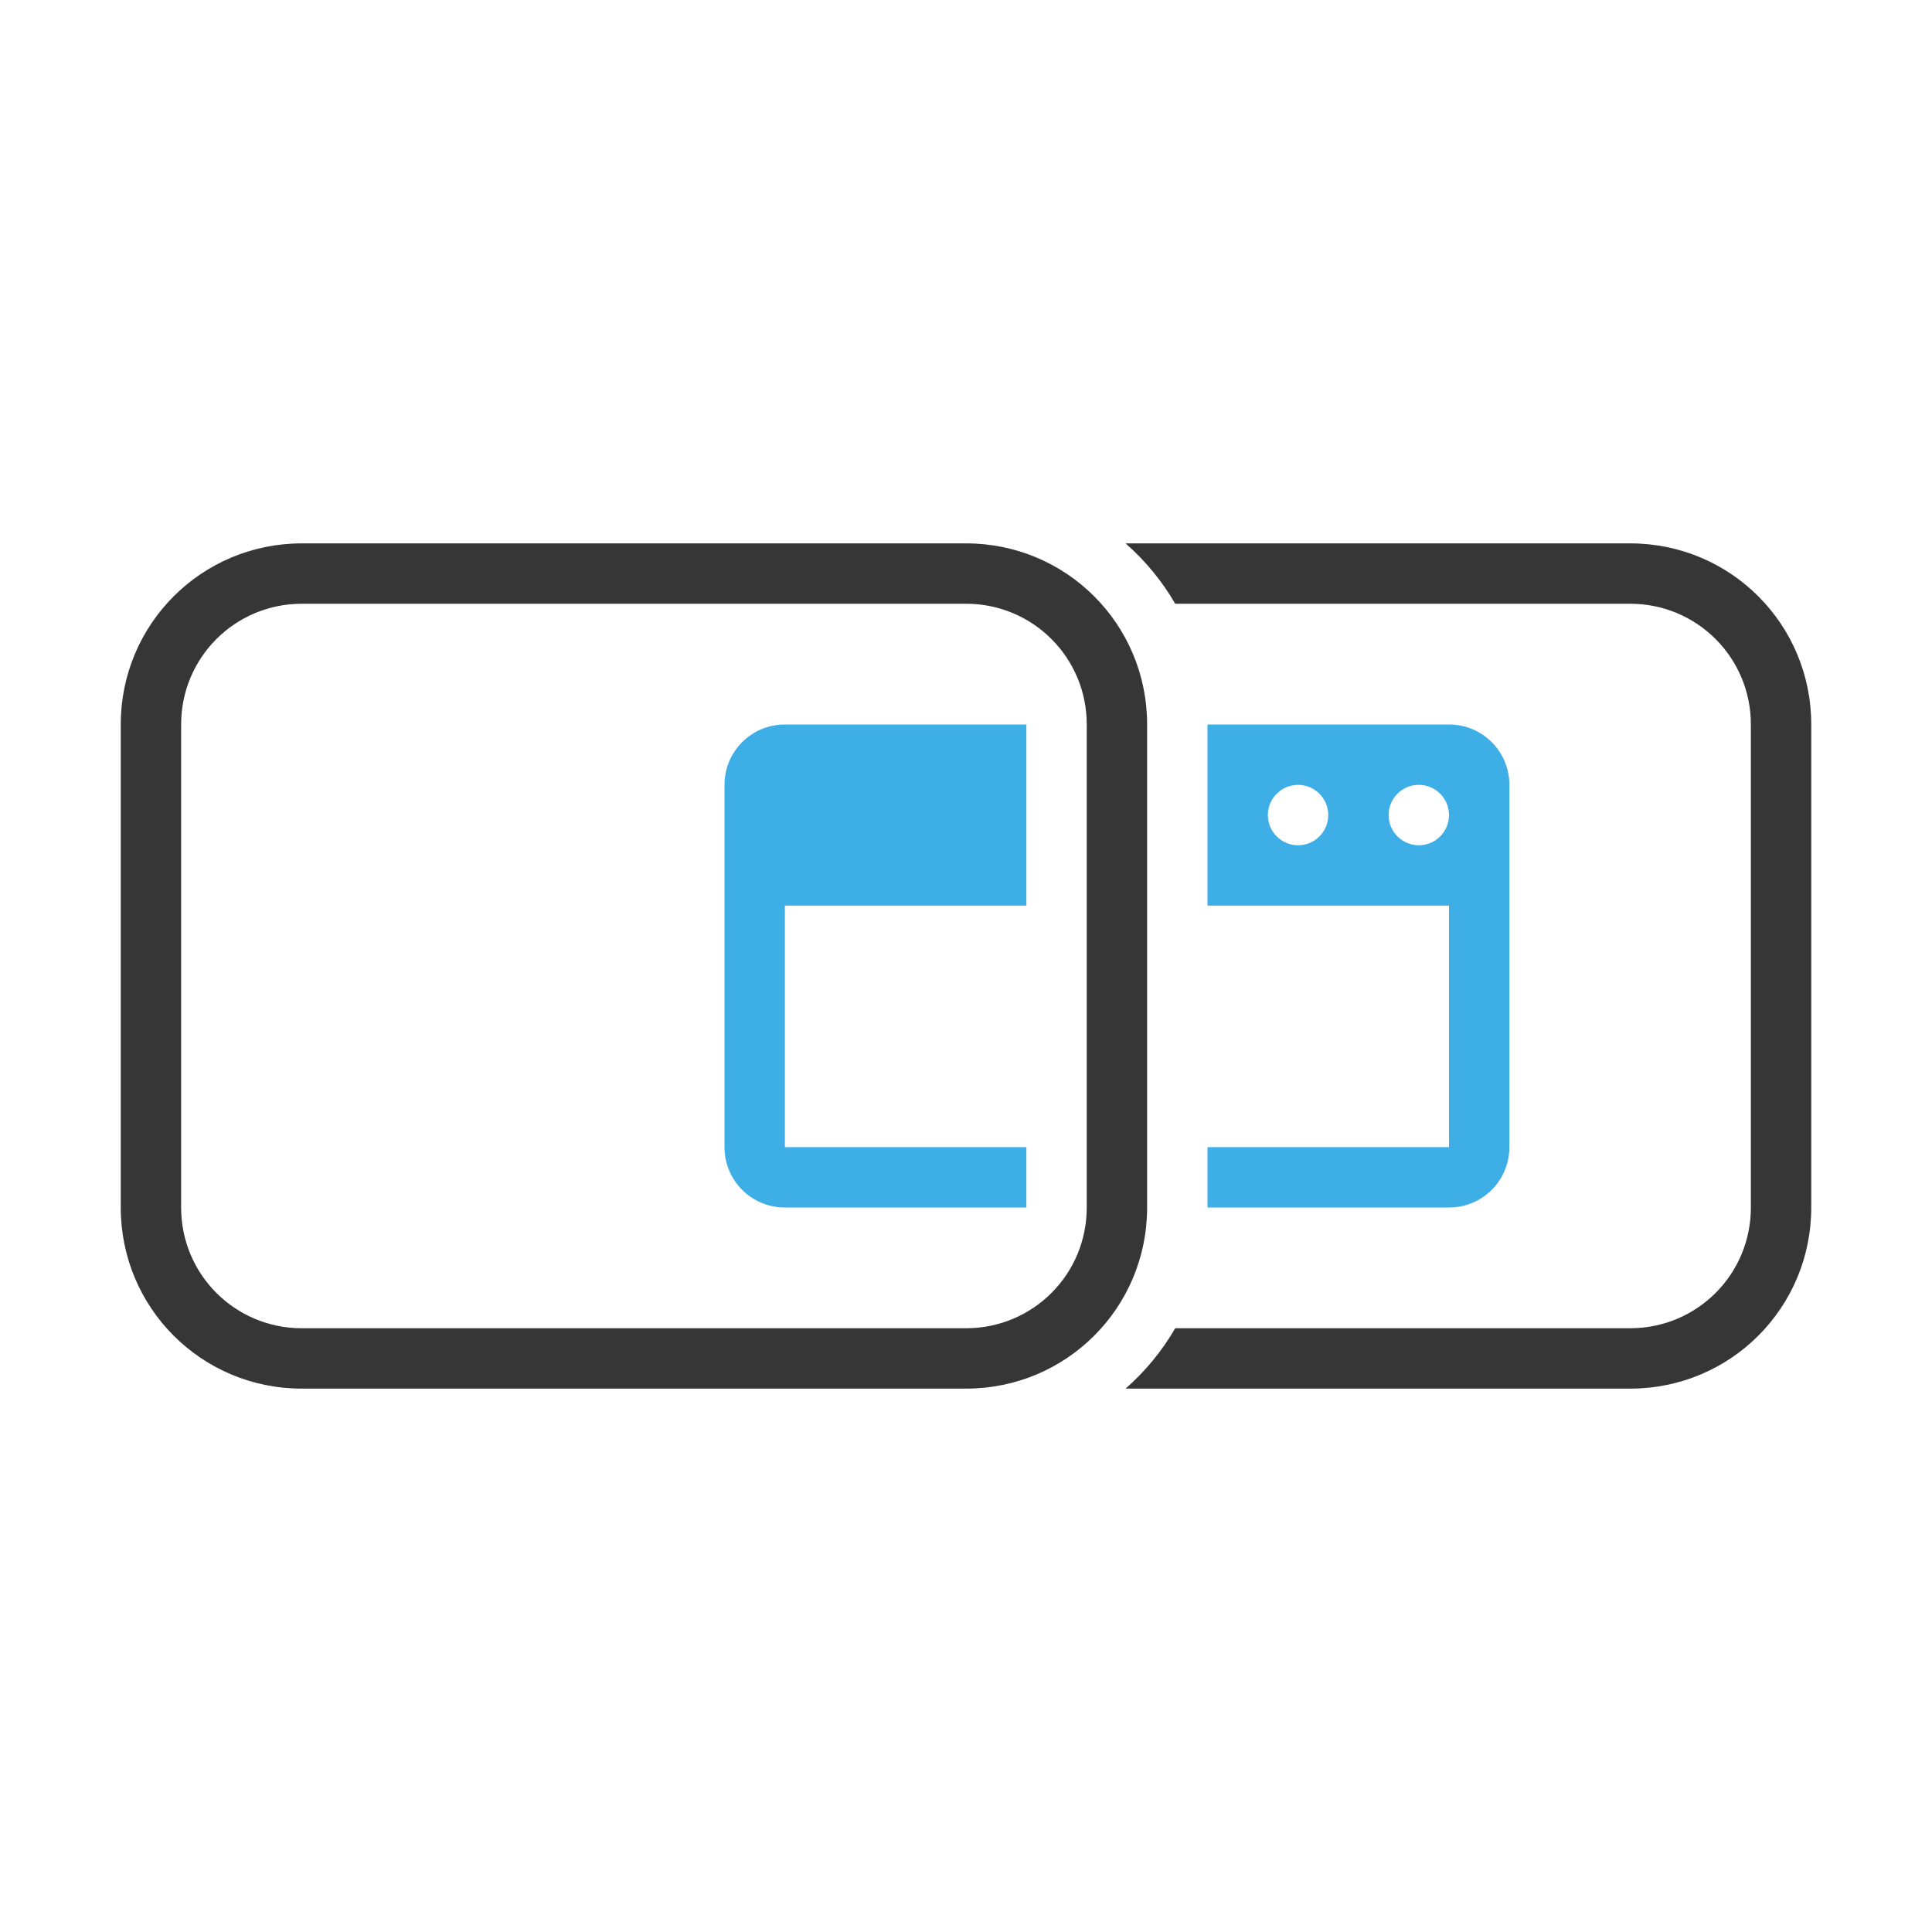
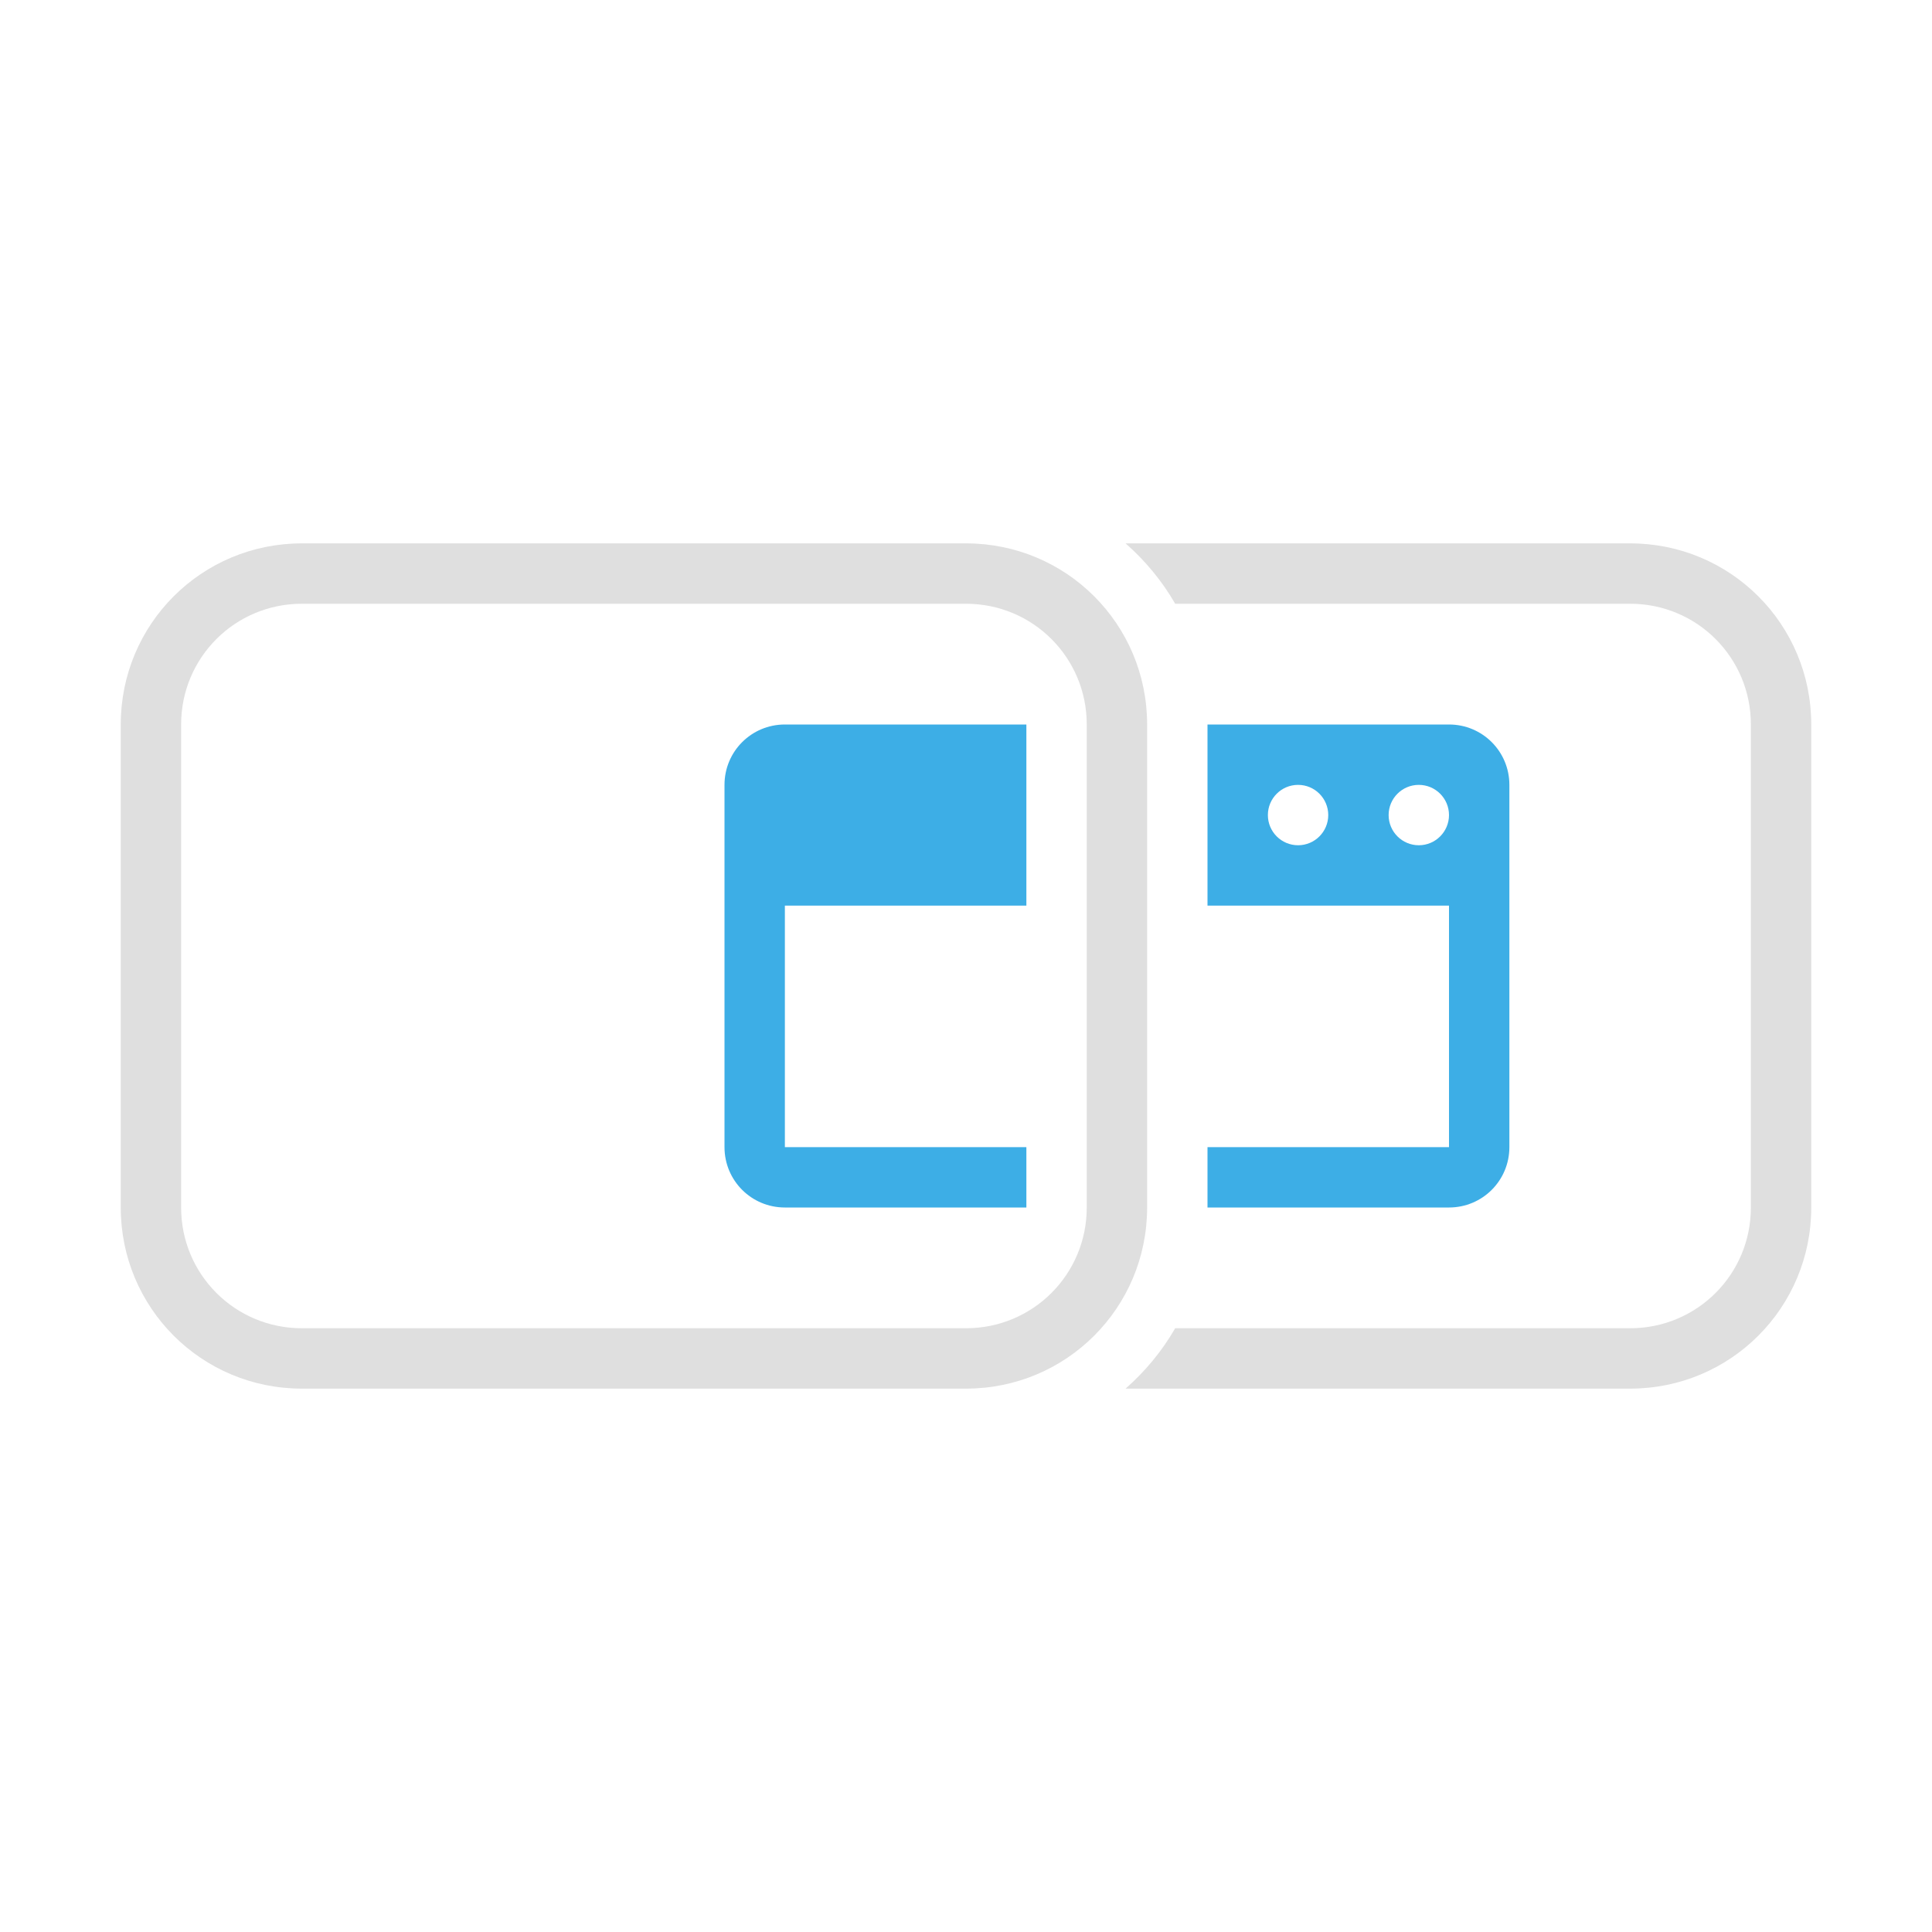
<svg xmlns="http://www.w3.org/2000/svg" width="32" height="32" version="1.1">
  <style id="current-color-scheme" type="text/css">.ColorScheme-Text {
-         color:#363636;
+         color:#dfdfdf;
      }
      .ColorScheme-Background{
        color:#EFF0F1;
      }
      .ColorScheme-Highlight{
        color:#3DAEE6;
      }
      .ColorScheme-ButtonText {
-         color:#363636;
+         color:#dfdfdf;
      }</style>
  <path class="ColorScheme-Text" d="m27 9c1.662 0 3 1.338 3 3v8c0 1.662-1.338 3-3 3h-8.357c0.325-0.286 0.604-0.622 0.822-1h7.535c1.108 0 2-0.892 2-2v-8c0-1.108-0.892-2-2-2h-7.535c-0.218-0.378-0.497-0.714-0.822-1zm-11 0c1.662 0 3 1.338 3 3v8c0 1.662-1.338 3-3 3h-11c-1.662 0-3-1.338-3-3v-8c0-1.662 1.338-3 3-3zm0 1h-11c-1.108 0-2 0.892-2 2v8c0 1.108 0.892 2 2 2h11c1.108 0 2-0.892 2-2v-8c0-1.108-0.892-2-2-2z" fill="currentColor" />
  <path class="ColorScheme-Highlight" d="m13 12c-0.554 0-1 0.446-1 1v6c0 0.554 0.446 1 1 1h4v-1h-4v-4h4v-3zm7 0v3h4v4h-4v1h4c0.554 0 1-0.446 1-1v-6c0-0.554-0.446-1-1-1zm1.5 1a0.5 0.5 0 0 1 0.5 0.5 0.5 0.5 0 0 1-0.5 0.5 0.5 0.5 0 0 1-0.5-0.5 0.5 0.5 0 0 1 0.5-0.5zm2 0a0.5 0.5 0 0 1 0.5 0.5 0.5 0.5 0 0 1-0.5 0.5 0.5 0.5 0 0 1-0.5-0.5 0.5 0.5 0 0 1 0.5-0.5z" fill="currentColor" />
</svg>
